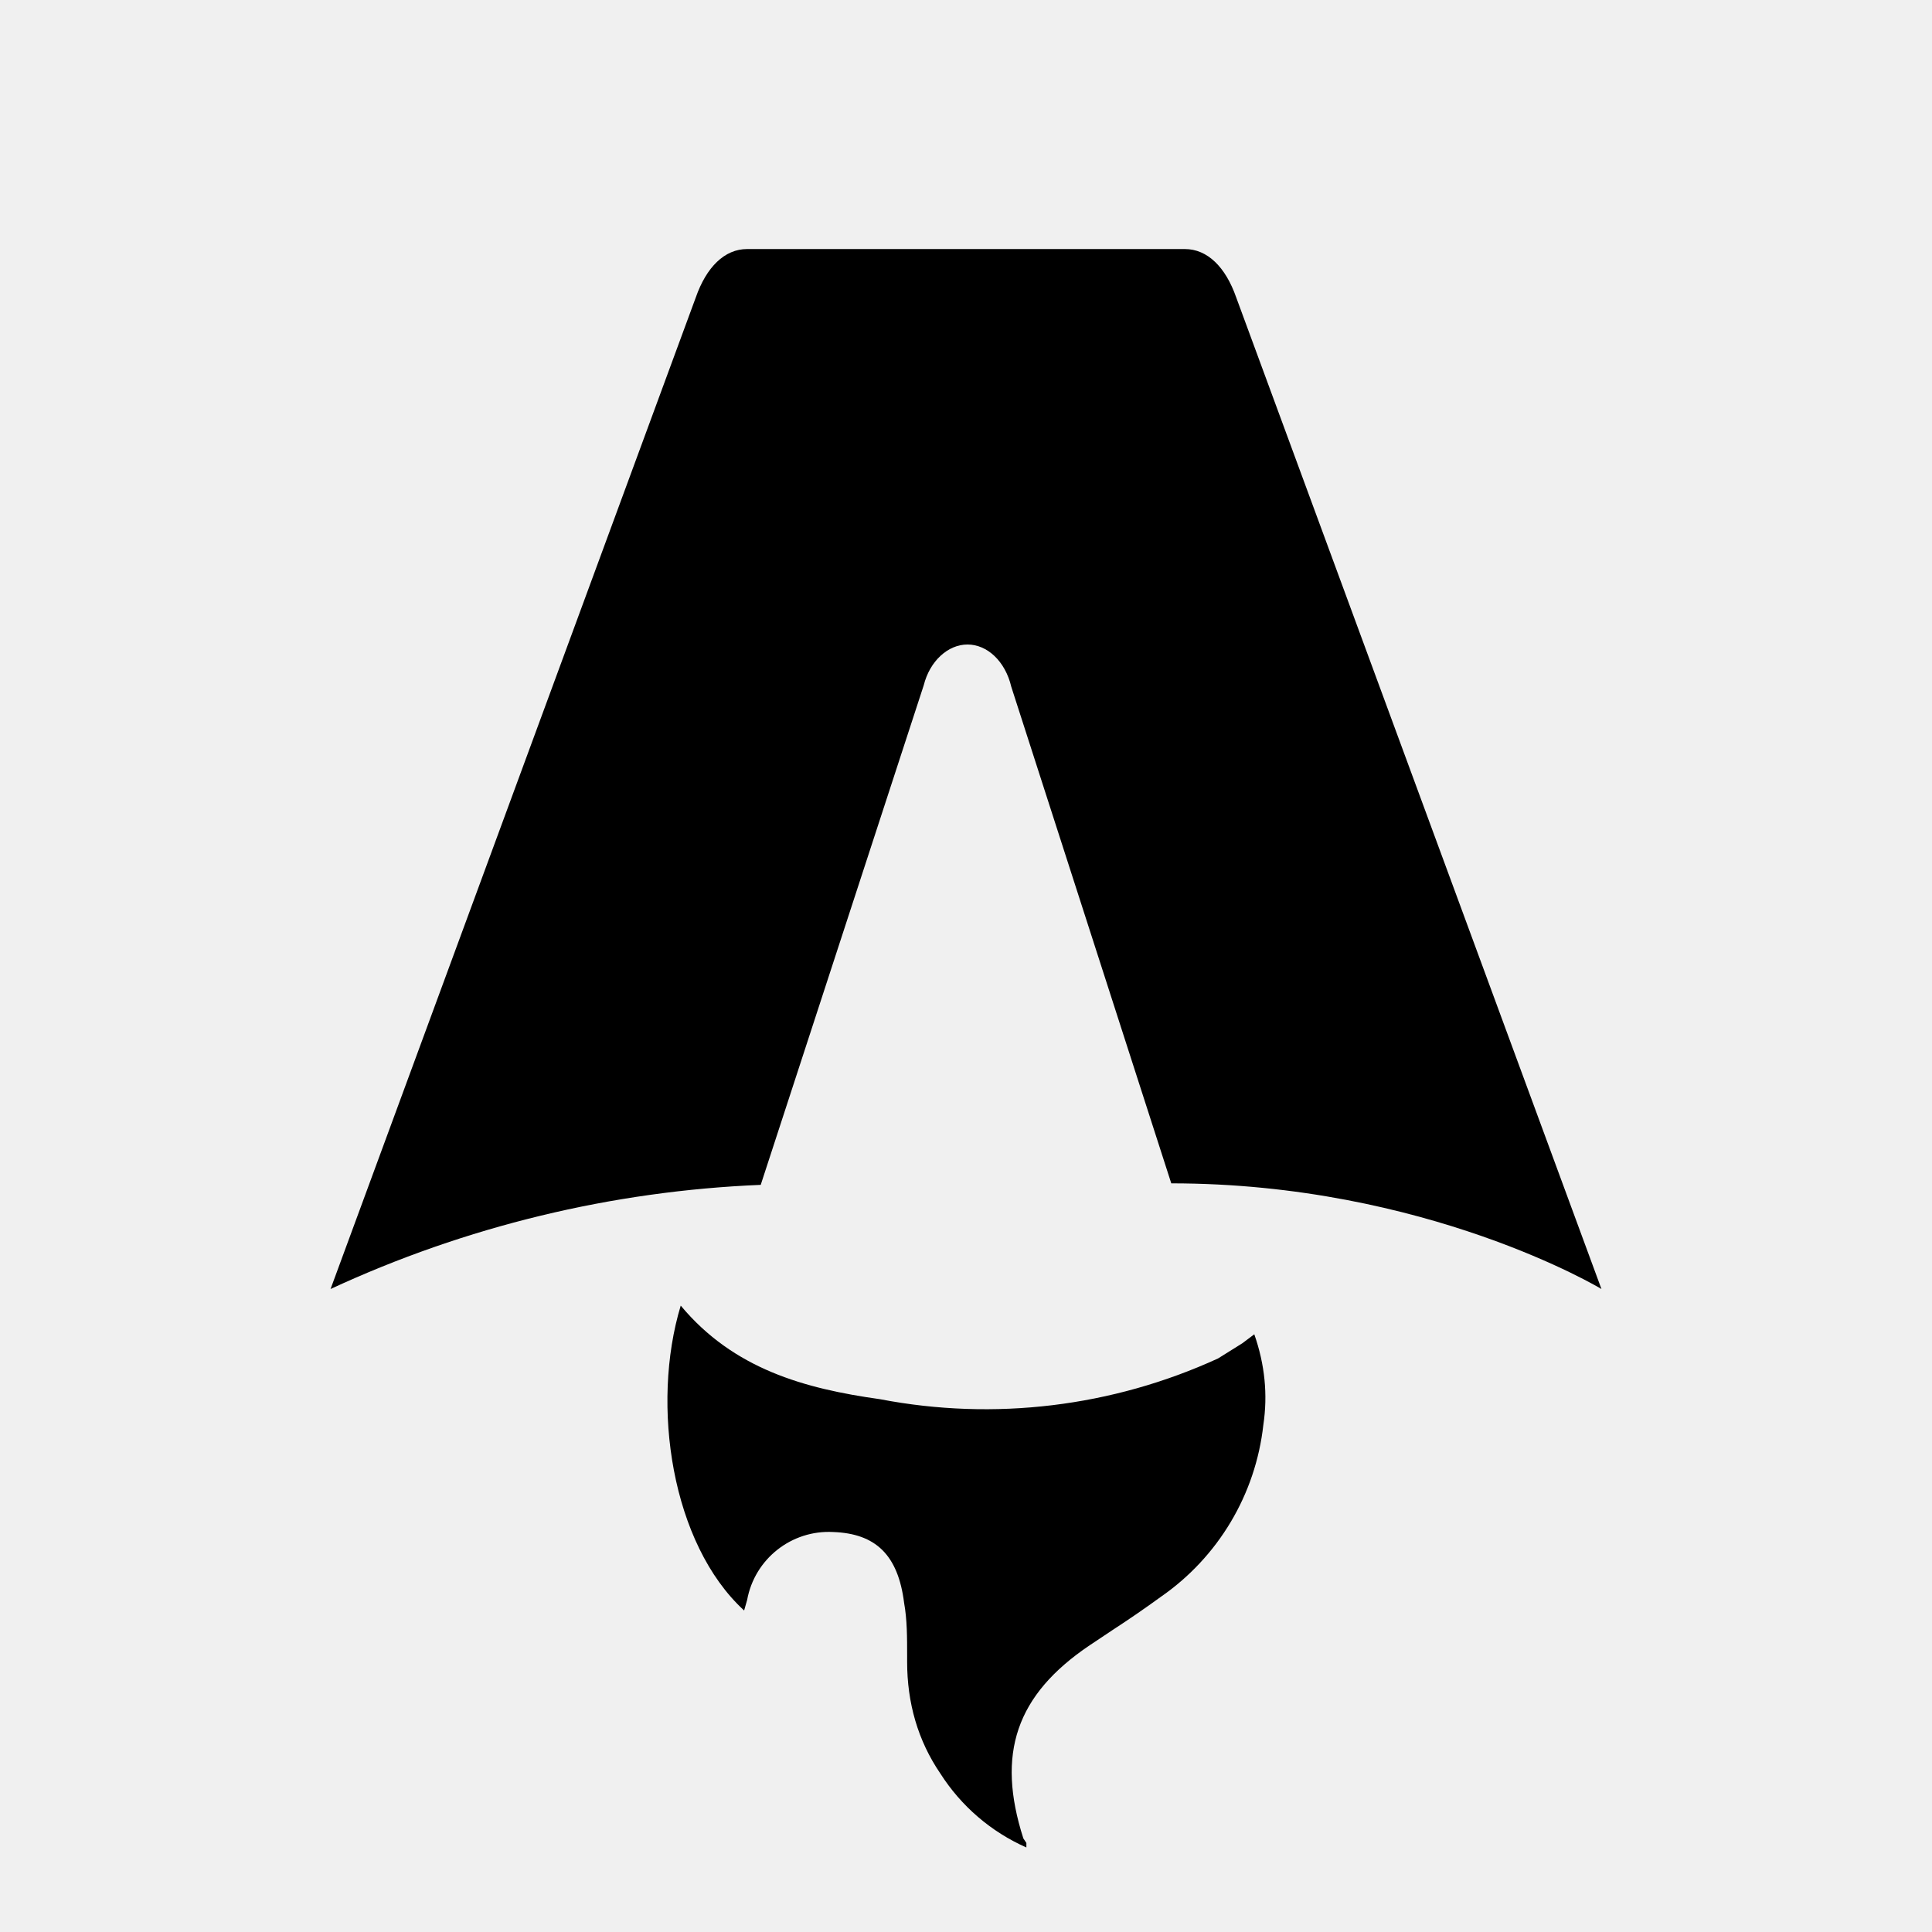
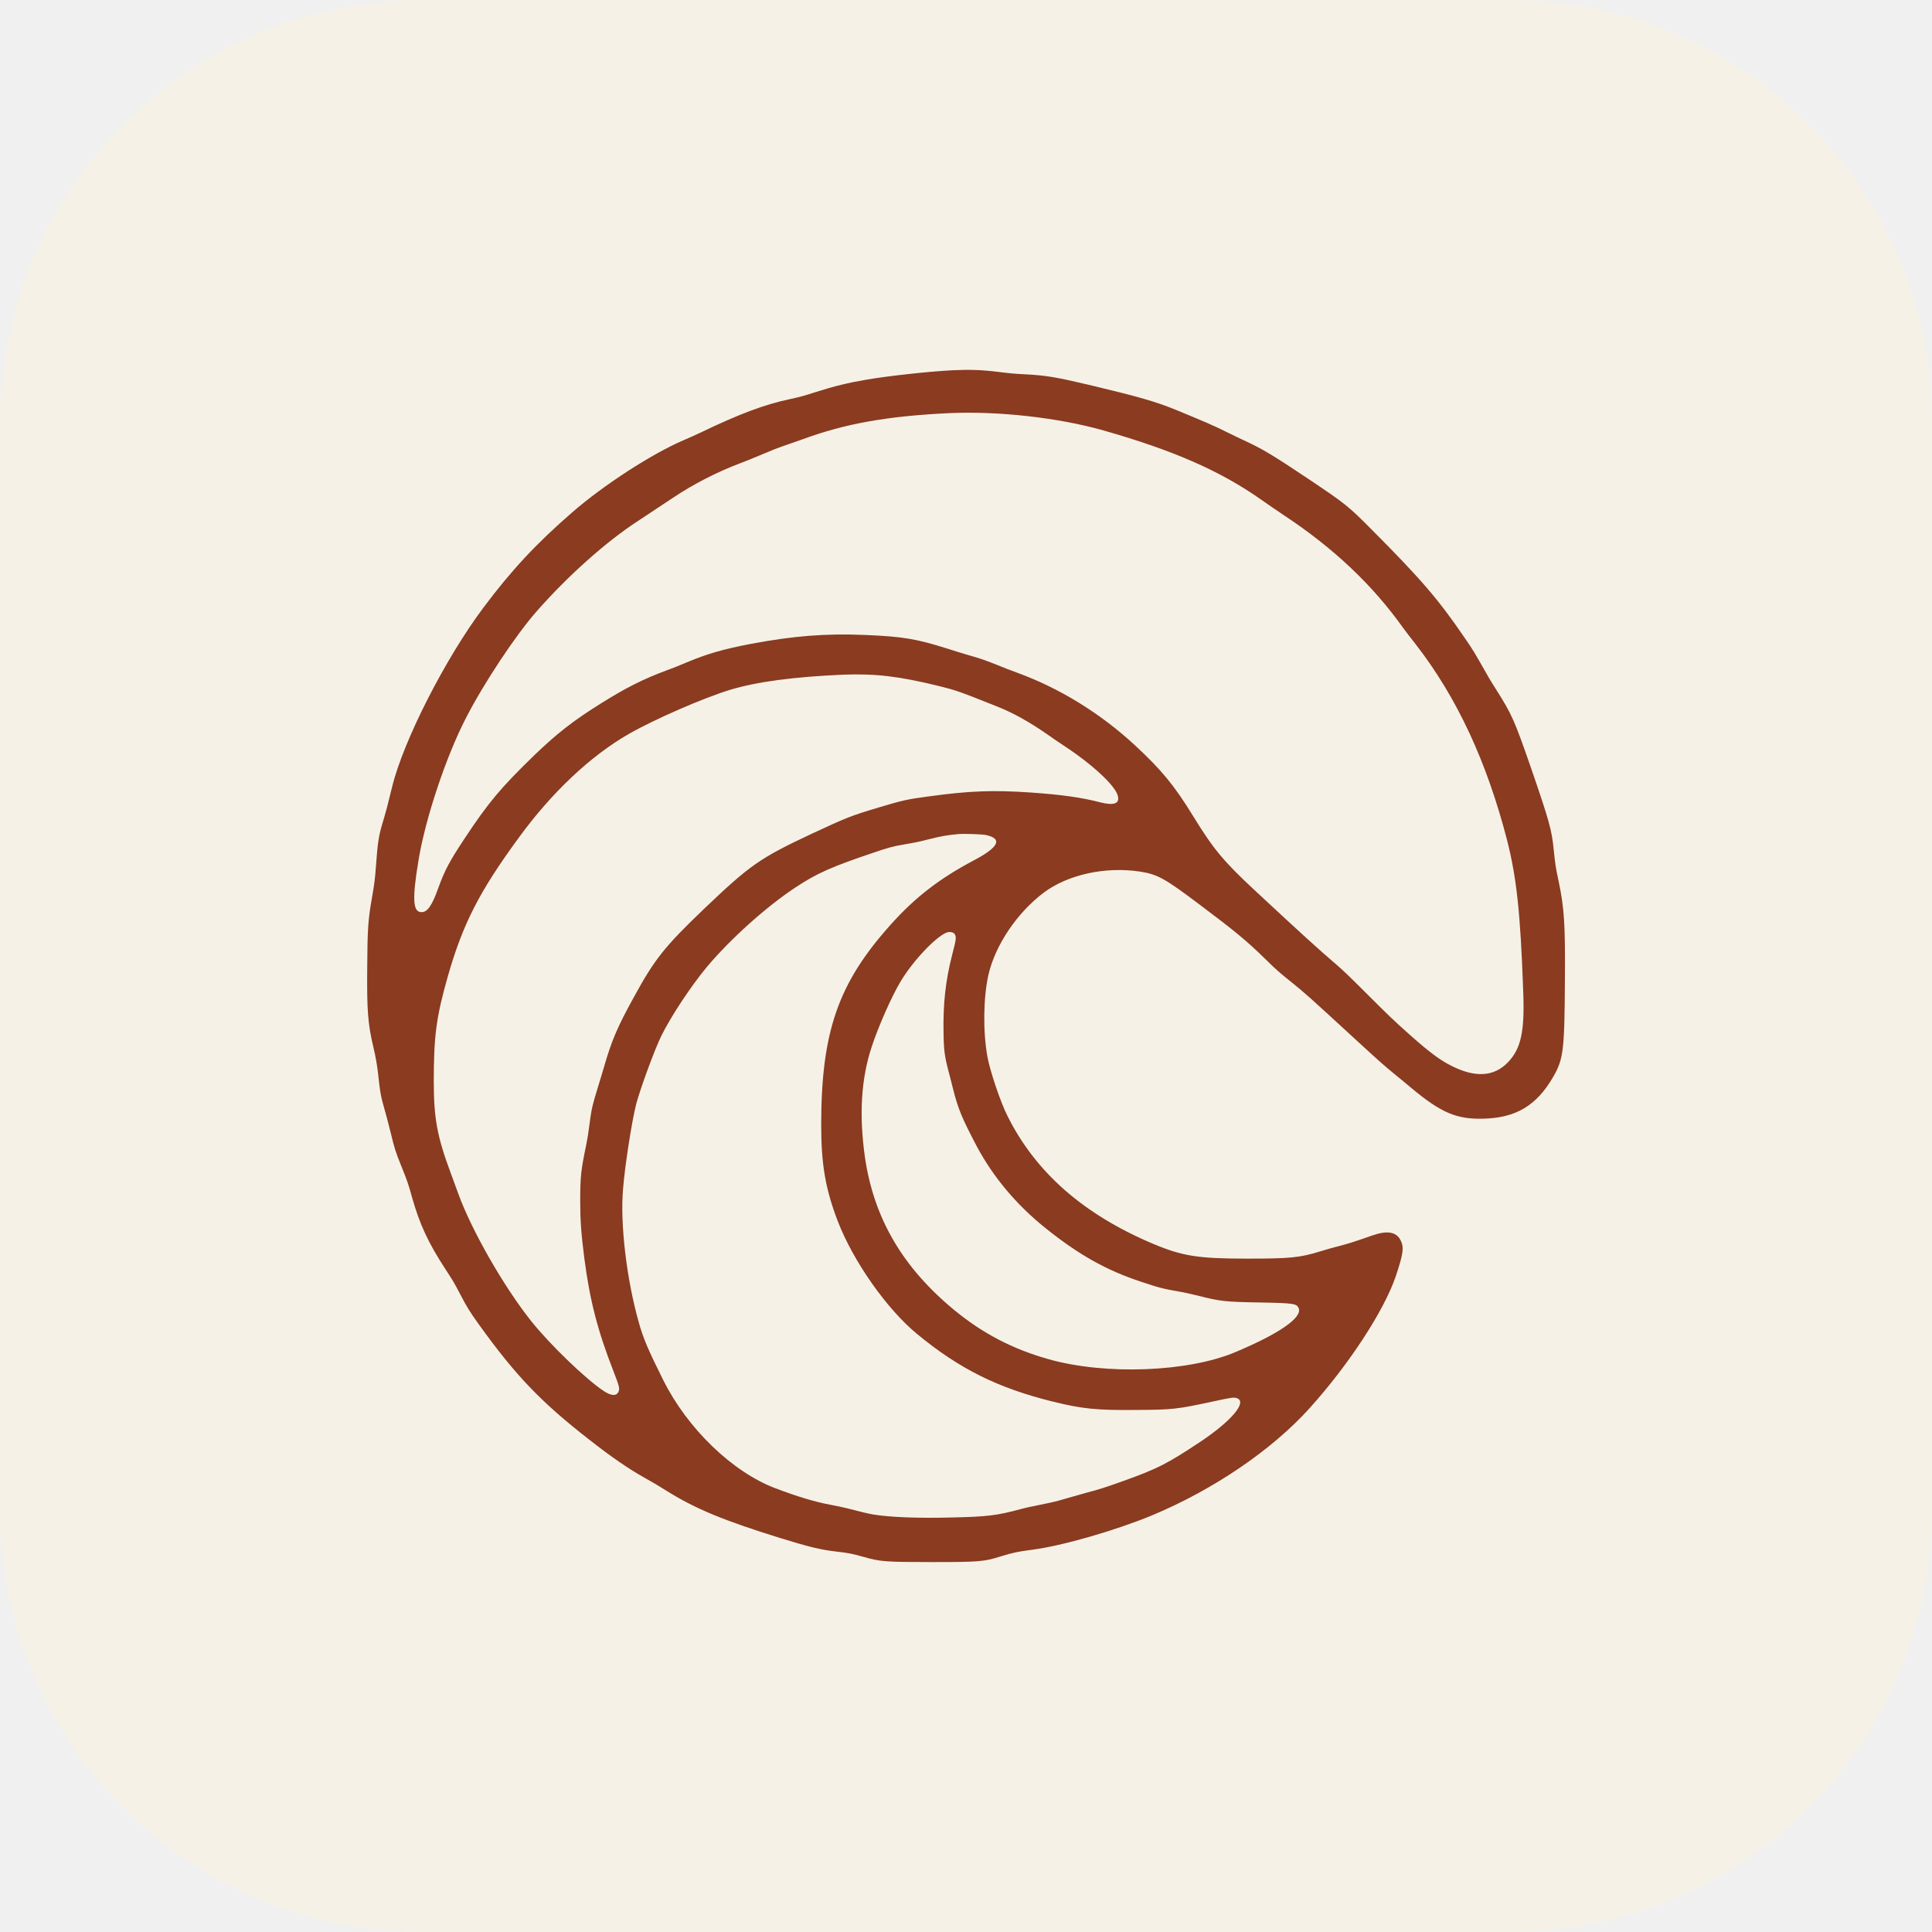
- <svg xmlns="http://www.w3.org/2000/svg" fill="none" viewBox="0 0 128 128">
-   <path d="M50.4 78.5a75.1 75.1 0 0 0-28.5 6.9l24.2-65.7c.7-2 1.9-3.2 3.4-3.2h29c1.5 0 2.7 1.2 3.4 3.2l24.2 65.7s-11.6-7-28.5-7L67 45.5c-.4-1.7-1.6-2.8-2.9-2.8-1.3 0-2.5 1.1-2.9 2.7L50.4 78.5Zm-1.1 28.2Zm-4.2-20.2c-2 6.6-.6 15.8 4.2 20.2a17.5 17.5 0 0 1 .2-.7 5.5 5.5 0 0 1 5.7-4.5c2.8.1 4.3 1.5 4.7 4.7.2 1.1.2 2.3.2 3.5v.4c0 2.7.7 5.2 2.2 7.4a13 13 0 0 0 5.7 4.9v-.3l-.2-.3c-1.8-5.6-.5-9.5 4.4-12.8l1.5-1a73 73 0 0 0 3.2-2.2 16 16 0 0 0 6.8-11.4c.3-2 .1-4-.6-6l-.8.6-1.6 1a37 37 0 0 1-22.4 2.7c-5-.7-9.7-2-13.2-6.2Z" />
-   <style>
-         path { fill: #000; }
-         @media (prefers-color-scheme: dark) {
-             path { fill: #FFF; }
-         }
-     </style>
+ <svg xmlns="http://www.w3.org/2000/svg" viewBox="0 0 512 512" width="512" height="512" role="img" aria-labelledby="t d">
+   <rect width="512" height="512" rx="112" fill="#F6F1E7" />
+   <path transform="translate(81.7 56.2) scale(0.5188)" fill="#8A3B20" fill-rule="evenodd" d="M 329.2 80.8 C 317.4 81.4, 296.9 83.6, 285.2 85.6 C 275.2 87.3, 268.8 88.9, 259 92 C 253.2 93.9, 250.9 94.5, 245.8 95.6 C 233.4 98.2, 220.2 103.1, 200.9 112.4 C 198.2 113.7, 194.1 115.5, 191.8 116.5 C 175.6 123.4, 150.9 139.4, 134.8 153.4 C 116.5 169.3, 103.8 182.9, 89.5 202 C 70 228, 48.5 270.2, 42.8 293.7 C 40.4 303.6, 39.7 306.1, 38.7 309.5 C 35.9 318.6, 35.5 321.1, 34.5 335 C 34.1 340.4, 33.7 343.7, 32.5 350.4 C 30.6 361.2, 30.2 366.1, 30.1 385.9 C 29.9 407.6, 30.4 414.7, 33.3 426.8 C 34.5 431.9, 35.1 435.5, 35.6 439.7 C 36.7 449.9, 37 451.6, 39.1 458.9 C 39.9 461.8, 41.3 466.9, 42.1 470.3 C 43.9 477.9, 44.6 480.1, 47.5 487.3 C 50.4 494.4, 51.3 497, 53 503.3 C 56.9 517.1, 61.3 526.6, 70.2 540.2 C 74.1 546.2, 74.4 546.7, 77.6 552.8 C 81.1 559.5, 82.6 561.9, 87.2 568.3 C 105.9 594.3, 118.8 607.8, 143.3 626.9 C 155.3 636.3, 163.4 641.8, 171.7 646.5 C 176.5 649.2, 178.9 650.6, 183.5 653.5 C 198 662.5, 212.3 668.4, 241 677.3 C 255.5 681.8, 261.7 683.3, 269.4 684.2 C 275.7 684.9, 278.2 685.4, 283.8 687 C 292.3 689.4, 294.9 689.6, 318.5 689.6 C 342.6 689.6, 345.2 689.4, 353.7 686.7 C 359.9 684.8, 362.1 684.3, 369.8 683.3 C 385.2 681.3, 412.2 673.5, 431.1 665.7 C 462.4 652.6, 492 632.5, 511.3 611.2 C 531.6 588.7, 549.7 561, 555.6 543.3 C 559.4 531.9, 559.8 528.7, 557.9 525.1 C 555.7 520.9, 551.1 520.1, 543.4 522.8 C 534.3 526, 531.4 526.9, 526.5 528.2 C 523.5 528.9, 519.2 530.2, 516.9 530.9 C 506.4 534.1, 501.8 534.6, 479.4 534.6 C 454.6 534.6, 446.5 533.3, 431.7 527.1 C 396.1 512.1, 371.5 490.6, 357.1 461.6 C 353.6 454.7, 348.2 438.7, 346.9 431.4 C 344.6 418.7, 344.8 401.4, 347.4 389.7 C 350.9 374.5, 361.9 358.1, 375.6 347.7 C 388 338.4, 407.2 334.2, 424.9 336.9 C 433.7 338.3, 437.3 340.2, 454.7 353.3 C 473 367, 479.4 372.3, 488.6 381.3 C 494.7 387.3, 496 388.4, 502.6 393.7 C 509.4 399.2, 510 399.7, 537.4 424.9 C 547.1 433.8, 549.6 436, 554.7 440.2 C 556.8 441.9, 560.7 445.1, 563.3 447.3 C 578.6 460.1, 586.6 463.5, 600.3 463.1 C 616.9 462.7, 627.5 456.4, 636 441.6 C 641.2 432.6, 641.7 427.8, 641.9 392.3 C 642.1 363.7, 641.6 355.6, 638.6 341.4 C 637.2 334.9, 636.9 332.8, 636.2 325.9 C 635.2 315.6, 633.9 311, 624.5 283.7 C 616.1 259.5, 614.8 256.6, 606.9 244.1 C 605.2 241.4, 603 237.9, 602.1 236.2 C 595.5 224.6, 594.8 223.4, 590.7 217.5 C 577.2 197.7, 568.2 187.3, 543.1 162.1 C 531 149.9, 529.6 148.9, 510.7 136.2 C 492.6 124.1, 487.7 121.2, 479 117.1 C 476.5 116, 472.5 114, 470 112.8 C 463.1 109.3, 457 106.7, 442.6 100.8 C 433 96.9, 424.4 94.4, 400.6 88.7 C 382.1 84.3, 377.2 83.5, 366.8 82.9 C 360.3 82.6, 358.8 82.4, 352.1 81.6 C 344 80.6, 337.7 80.4, 329.2 80.8 M 327.5 102.7 C 295.8 104.2, 274.1 108.1, 252.7 116 C 250.6 116.7, 246.7 118.1, 244.1 119 C 238.4 121, 237.9 121.2, 230.8 124.2 C 227.8 125.5, 223.3 127.3, 220.9 128.2 C 208.9 132.7, 196.6 139, 185.9 146.2 C 179.3 150.6, 172.8 154.9, 168.4 157.8 C 152.2 168.3, 132.5 185.9, 116.6 204 C 105.8 216.3, 89.5 240.9, 80.5 258.5 C 70.2 278.5, 59.8 309.9, 56.3 331.1 C 53 351, 53.4 357.6, 57.8 357.6 C 60.8 357.7, 63.2 354.3, 66.4 345.3 C 69.7 336.2, 72.1 331.7, 79.7 320.2 C 91.9 301.7, 98.4 294, 115.1 277.8 C 127 266.3, 135.5 259.7, 149.8 250.8 C 162.6 242.8, 170.8 238.7, 183.3 234 C 185.9 233.1, 190.6 231.2, 193.6 229.9 C 204.2 225.5, 212 223.3, 225.9 220.6 C 247.8 216.5, 264.1 215.2, 283.9 216 C 303.8 216.8, 310.7 218, 327.1 223.2 C 330.1 224.2, 334.8 225.6, 337.5 226.4 C 343.6 228.1, 345.9 229, 351.8 231.3 C 354.4 232.4, 359 234.2, 362.1 235.3 C 383.8 243.2, 404.7 256.1, 422.3 272.4 C 435.7 284.8, 442.4 292.9, 451.9 308.4 C 462.4 325.5, 467.4 331.5, 483.5 346.5 C 506.7 368.1, 517.5 377.9, 525.3 384.5 C 528.2 387, 531.6 390.2, 540.4 399 C 551.4 410, 554.5 413, 562.6 420.2 C 572.4 428.9, 577.8 433, 583.5 435.9 C 595.9 442.3, 605.6 441.8, 612.8 434.3 C 619.5 427.3, 621.4 418.6, 620.6 398.1 C 619.2 358.1, 617.2 340.1, 612.5 321.4 C 602.1 280.9, 586.8 248, 565.7 220.8 C 563.3 217.8, 560.5 214.1, 559.4 212.6 C 543.5 190.3, 523.8 171.7, 498.4 154.9 C 494.4 152.2, 489.1 148.6, 486.6 146.8 C 465.8 132.2, 442.1 121.8, 406.4 111.6 C 383.2 105, 352.6 101.6, 327.5 102.7 M 273.3 236.3 C 248.1 237.4, 229.2 239.9, 215.6 244 C 201.8 248.2, 176.8 259.1, 163.7 266.6 C 144.2 277.8, 124.4 296.4, 107.5 319.6 C 87.3 347.2, 79 363.5, 71.3 390.3 C 65.4 411.1, 64.1 420.7, 64.1 443.8 C 64.1 463, 65.8 472.2, 72.8 491 C 73.9 493.9, 75.5 498.4, 76.5 501.1 C 83.3 520, 99.8 548.8, 113.7 566.3 C 123.2 578.3, 141.9 596.3, 150.9 602.2 C 154.6 604.7, 157.4 604.9, 158.4 602.7 C 159.2 601, 158.9 599.9, 156 592.4 C 147.7 571.2, 143.8 555.8, 141 534.4 C 139.4 521.7, 138.9 515.3, 138.9 505.1 C 138.9 492.7, 139.3 489.4, 141.9 476.8 C 142.7 472.8, 143 471.1, 144.2 461.9 C 144.8 457.8, 145.4 455.3, 147.8 447.5 C 148.9 444, 150.3 439.2, 151 436.9 C 154.9 423.3, 157.9 416.3, 166.1 401.4 C 176.9 381.6, 181.9 375.3, 202.4 355.7 C 225.8 333.4, 230.7 330, 257.3 317.5 C 274.9 309.3, 277.4 308.3, 291.5 304.1 C 303.9 300.4, 305.8 300, 316.8 298.5 C 337.9 295.6, 349.9 295.2, 369 296.5 C 384.8 297.6, 394.8 299, 404.5 301.5 C 411.6 303.3, 414.6 302.2, 413.5 298.1 C 412.2 293, 400.5 282.1, 386 272.6 C 383.7 271.1, 379.9 268.5, 377.5 266.8 C 368 260.2, 359.8 255.7, 351.7 252.5 C 332.4 244.8, 331 244.3, 322.1 242.1 C 301.8 237.1, 289.6 235.7, 273.3 236.3 M 332.3 317.7 C 326.2 318.3, 323.6 318.7, 316.5 320.5 C 311.4 321.8, 310.3 322, 303.4 323.2 C 298.7 324, 295.8 324.8, 288.8 327.2 C 267.4 334.4, 259.9 337.7, 249 344.9 C 234.1 354.7, 215.7 371.2, 203.6 385.6 C 195.6 395.2, 185 411.2, 180.3 420.9 C 176.8 428, 169.6 447.8, 167.5 455.6 C 165.3 464.3, 161.8 486.5, 160.8 498.8 C 159.2 516.8, 162.6 545.1, 168.8 567.1 C 171.1 575.4, 173.8 581.6, 181.3 596.6 C 193.7 621.5, 216.7 643.6, 238.6 651.9 C 249.7 656.1, 258.9 658.9, 266.6 660.3 C 269.3 660.8, 273.2 661.6, 275.1 662.1 C 284 664.4, 285.8 664.8, 288.6 665.3 C 297.2 666.7, 311.5 667.3, 329.9 666.8 C 346.7 666.4, 351.9 665.8, 363.7 662.6 C 365.8 662, 370.4 661, 374 660.3 C 381.7 658.7, 381.4 658.8, 388.6 656.7 C 391.7 655.8, 395.9 654.6, 397.8 654.1 C 403.2 652.7, 407.3 651.4, 414.3 648.9 C 433.8 642, 438.6 639.5, 455.9 628 C 471.9 617.3, 480 607.5, 474.1 605.8 C 472.6 605.4, 471.7 605.5, 462 607.6 C 443.9 611.5, 441.5 611.8, 423.4 611.9 C 402.6 612.1, 395.5 611.4, 379.8 607.5 C 352.1 600.6, 332.6 590.9, 311.1 573.2 C 295.5 560.4, 278.3 535.9, 270.4 515.3 C 264.2 499.1, 262 486.4, 262 466.5 C 262 418.8, 270.6 394, 297.4 364.1 C 310 350, 322.4 340.5, 339.7 331.3 C 352.7 324.5, 354.9 320.1, 346.1 318.2 C 344.4 317.8, 335 317.5, 332.3 317.7 M 325.9 368.1 C 320.2 370.5, 308.6 382.8, 302.4 393.3 C 298 400.7, 291.3 415.7, 287.8 426.4 C 282.4 442.6, 281.3 461.1, 284.3 482.5 C 288.8 513.9, 303.6 539.3, 330.5 561.3 C 344.6 572.8, 359.6 580.7, 377.9 585.9 C 407 594.2, 449.4 592.6, 473.7 582.3 C 496 572.9, 507.9 564.7, 505.9 559.9 C 504.9 557.6, 503.5 557.3, 486.3 557 C 468.3 556.7, 465.9 556.4, 455.2 553.7 C 452 552.9, 447.2 551.8, 444.7 551.4 C 436.6 550, 434.3 549.4, 425.1 546.3 C 407.8 540.6, 393.5 532.6, 376.7 519.1 C 362 507.4, 349.9 493, 341.5 477.3 C 333.9 462.8, 332 458.4, 329.3 447.7 C 328.6 444.8, 327.6 441, 327.1 439.1 C 325.1 431.5, 324.6 428.3, 324.5 419.4 C 324.2 404.5, 325.5 392.6, 328.9 379.4 C 330.9 371.7, 331.1 370.5, 330.3 369 C 329.7 367.8, 327.6 367.4, 325.9 368.1" />
</svg>
